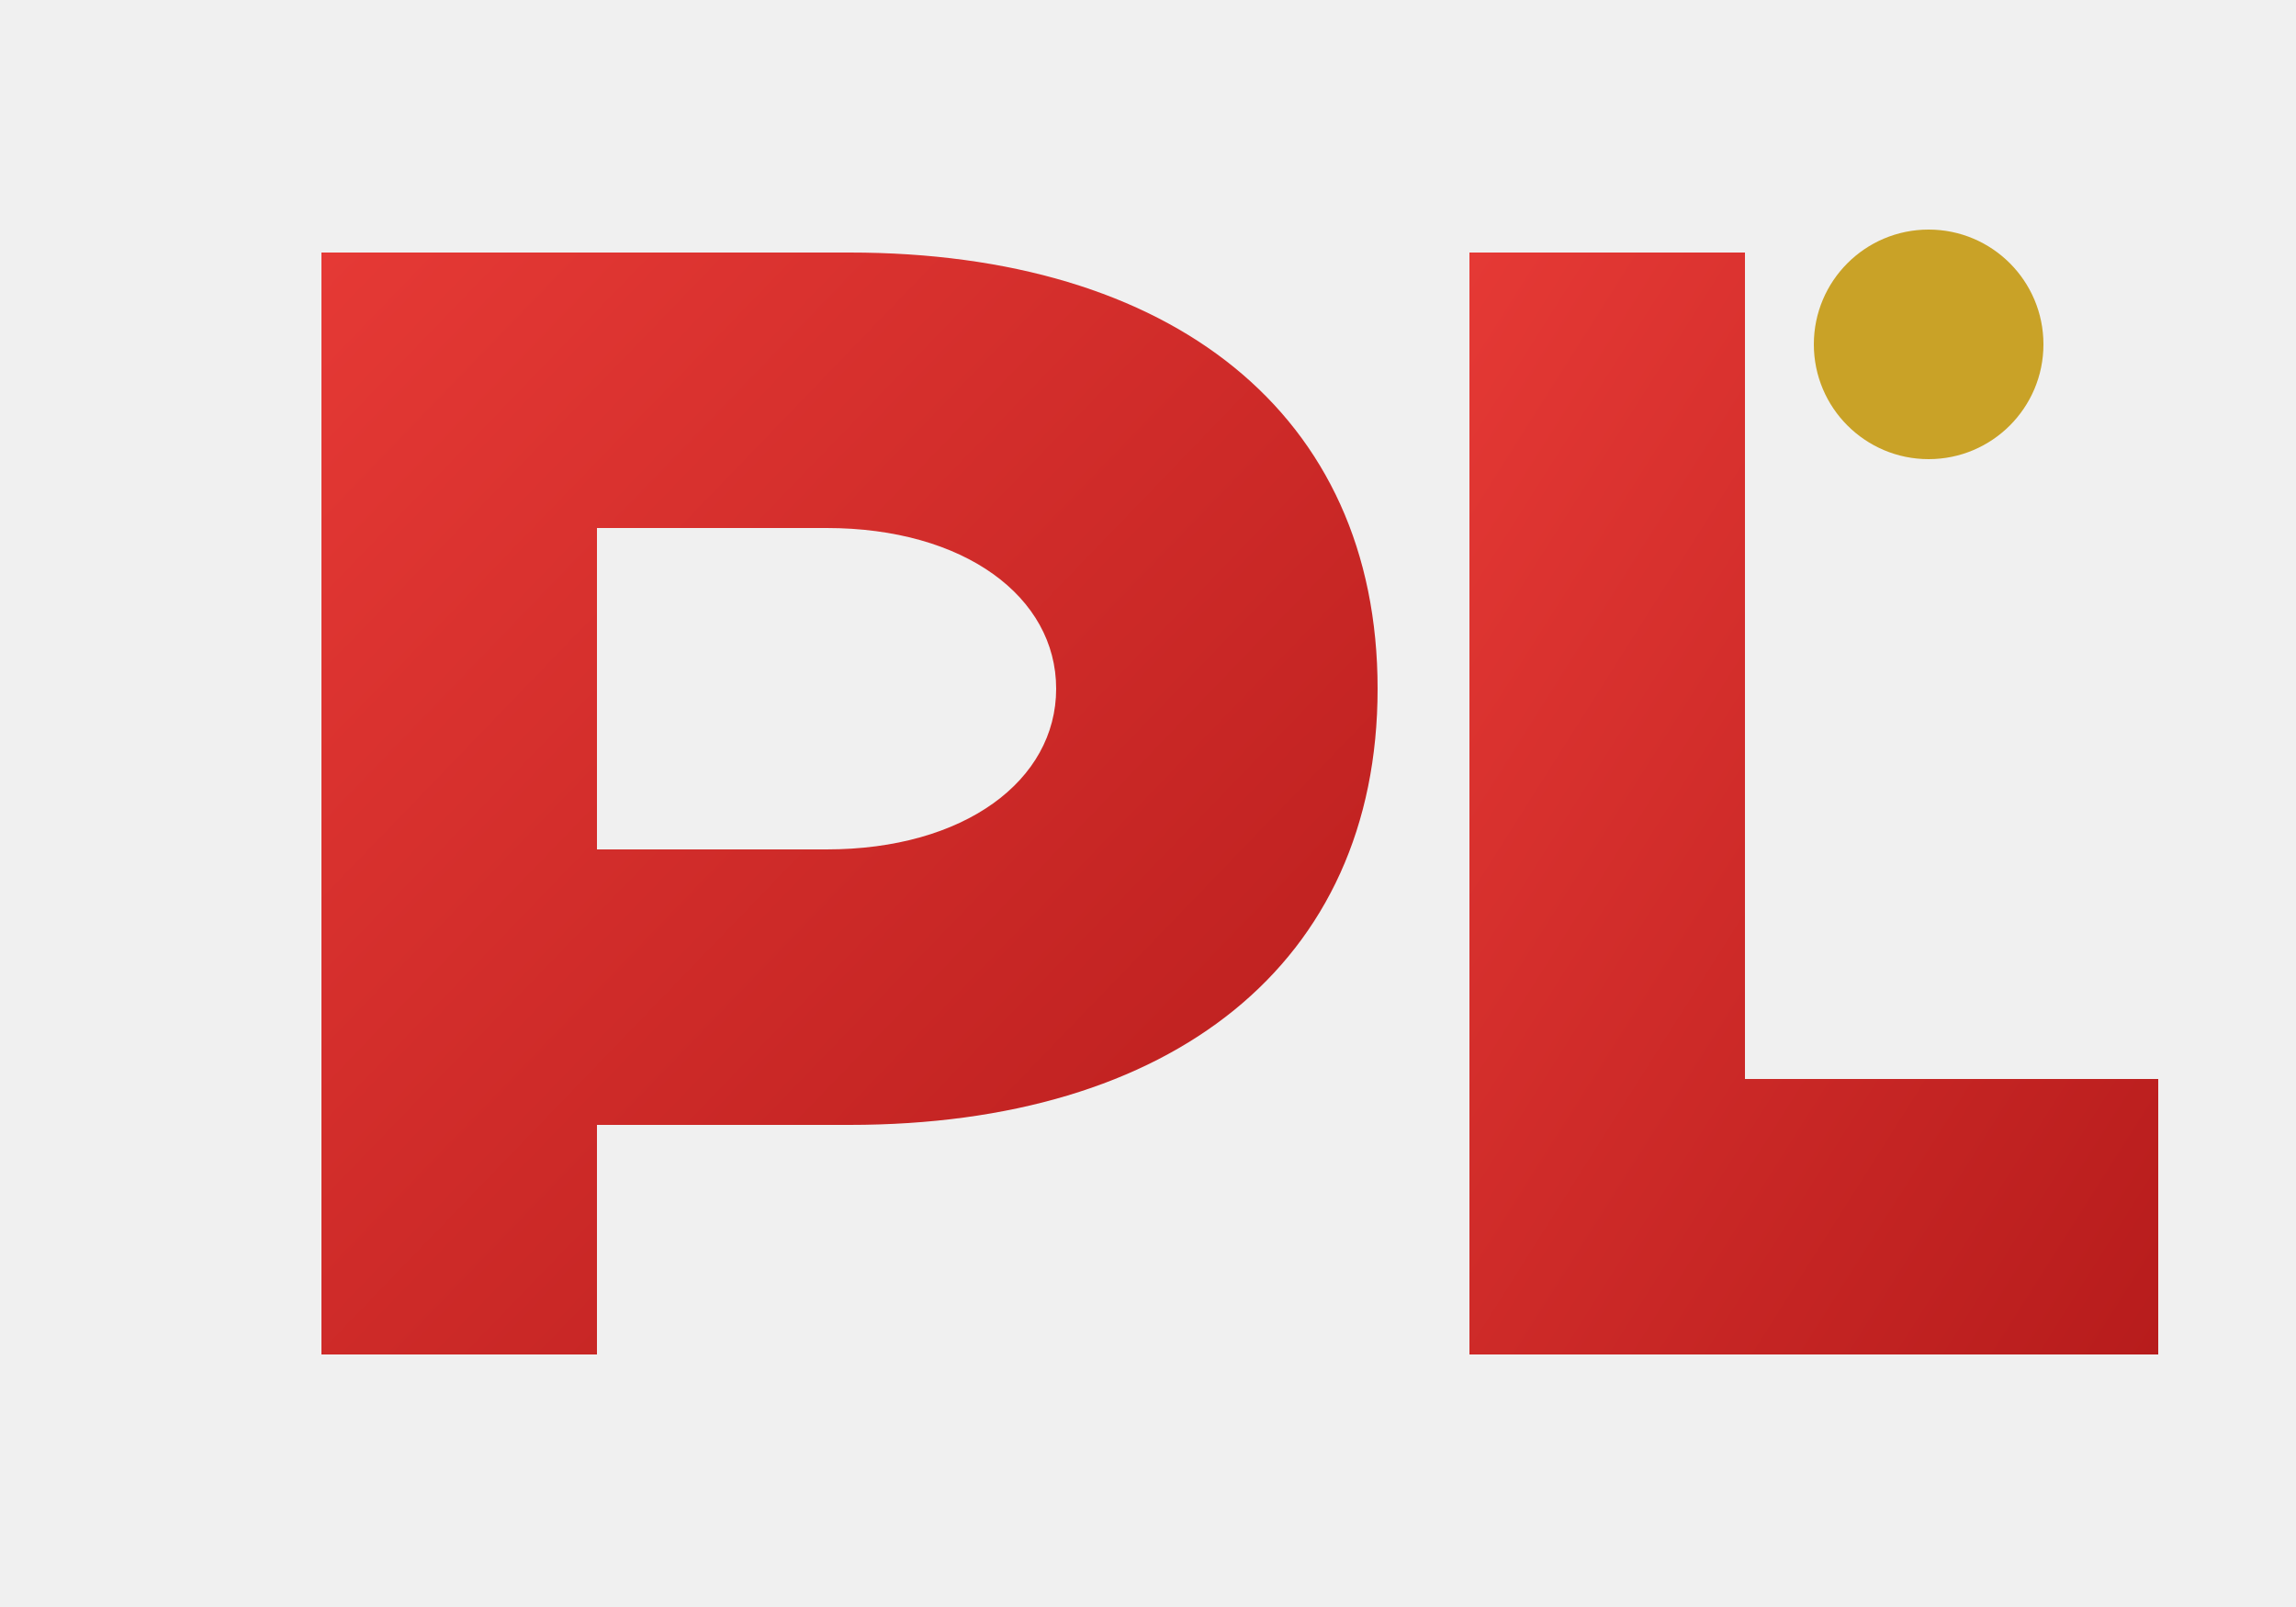
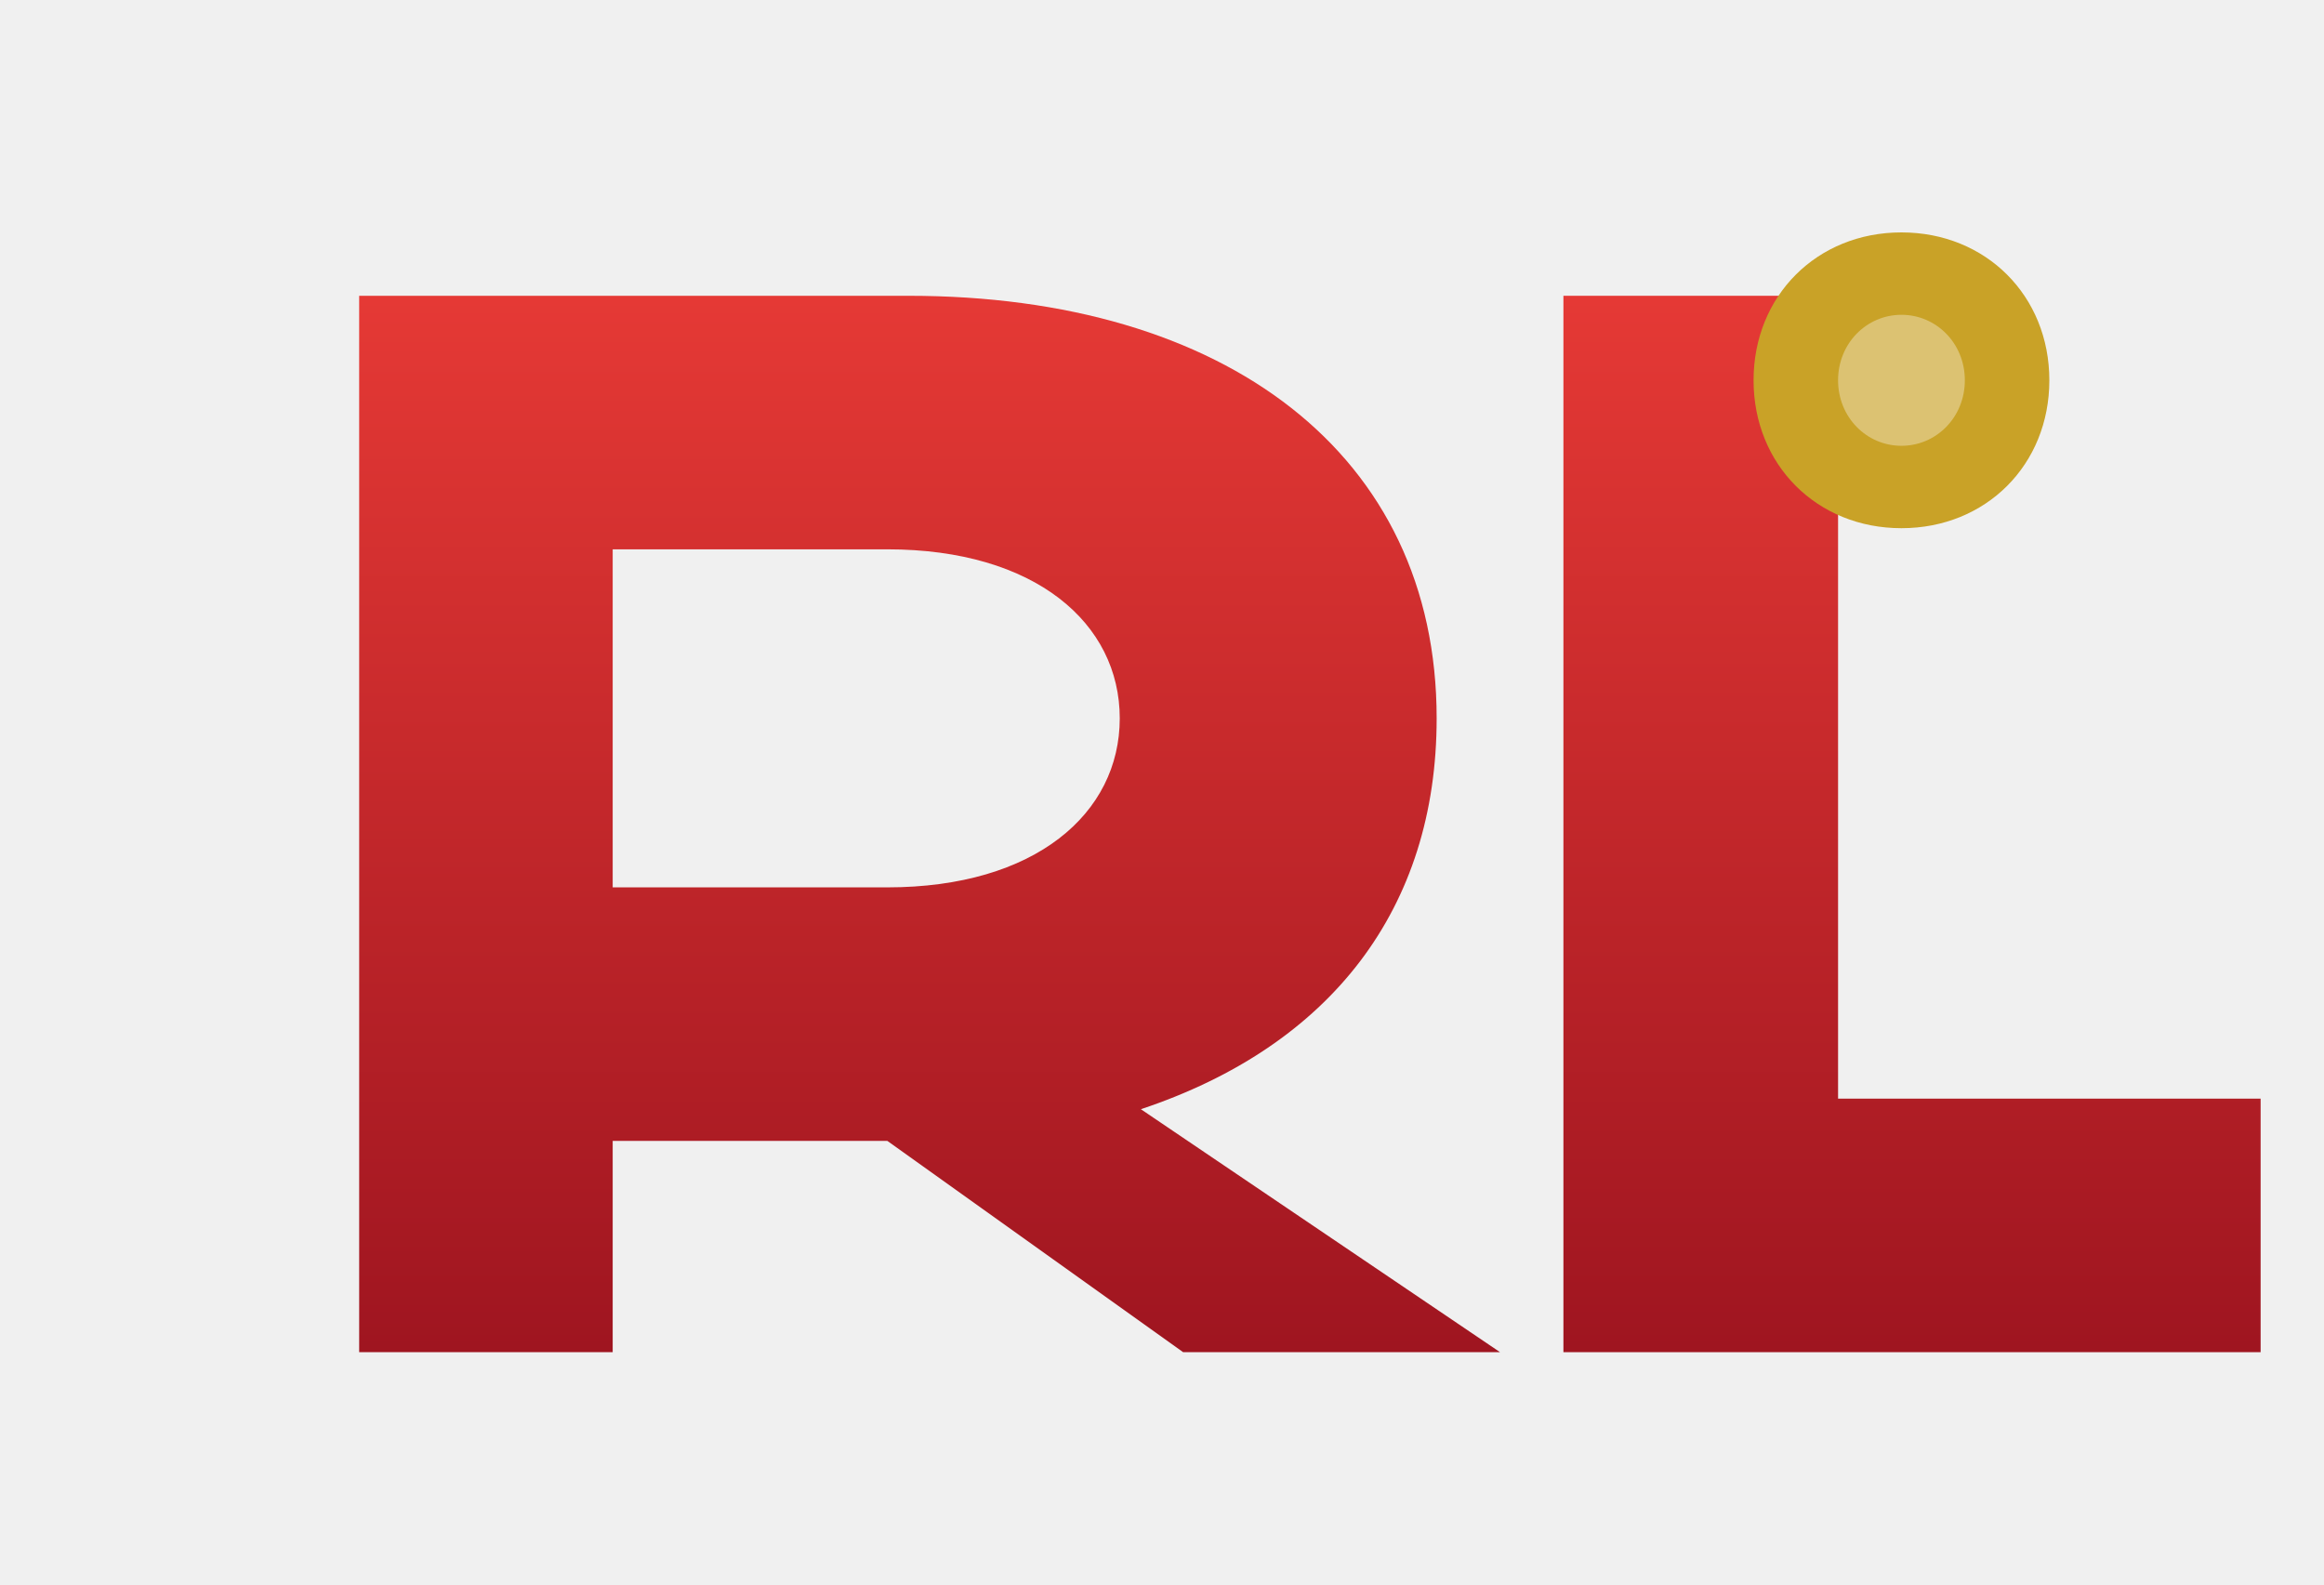
- <svg xmlns="http://www.w3.org/2000/svg" viewBox="0 0 200 140" role="img" aria-label="Personal Assistant Academy">
+ <svg xmlns="http://www.w3.org/2000/svg" viewBox="0 0 220 150" role="img" aria-label="Personal Assistant Academy">
  <defs>
-     <linearGradient id="paRed" x1="0" y1="0" x2="1" y2="1">
+     <linearGradient id="g" x1="0" y1="0" x2="0" y2="1">
      <stop offset="0%" stop-color="#e53935" />
-       <stop offset="100%" stop-color="#b71c1c" />
+       <stop offset="100%" stop-color="#9f1520" />
    </linearGradient>
  </defs>
-   <path fill="url(#paRed)" d="M28 118 V22 h46 c28 0 46 14 46 38 0 24-18 38-46 38 H52 v20 H28zm24-44 h20 c12 0 20-6 20-14s-8-14-20-14 H52 v28z" />
-   <path fill="url(#paRed)" d="M128 118 V22 h24 v72 h36 v24 H128z" />
-   <circle cx="168" cy="30" r="10" fill="#c9a227" />
+   <path fill="url(#g)" d="M34 128V28h52c30 0 50 15 50 40 0 18-10 31-28 37l34 23h-30l-28-20H58v20H34zm24-44h26c14 0 22-7 22-16s-8-16-22-16H58v32z" />
+   <path fill="url(#g)" d="M148 128V28h26v76h40v24h-66z" />
+   <path fill="#c9a227" d="M194 36c0 8-6 14-14 14s-14-6-14-14 6-14 14-14 14 6 14 14z" />
+   <path fill="#fff" d="M186 36c0 3.5-2.7 6.2-6 6.2s-6-2.7-6-6.2 2.7-6.2 6-6.2 6 2.7 6 6.2z" opacity=".35" />
</svg>
